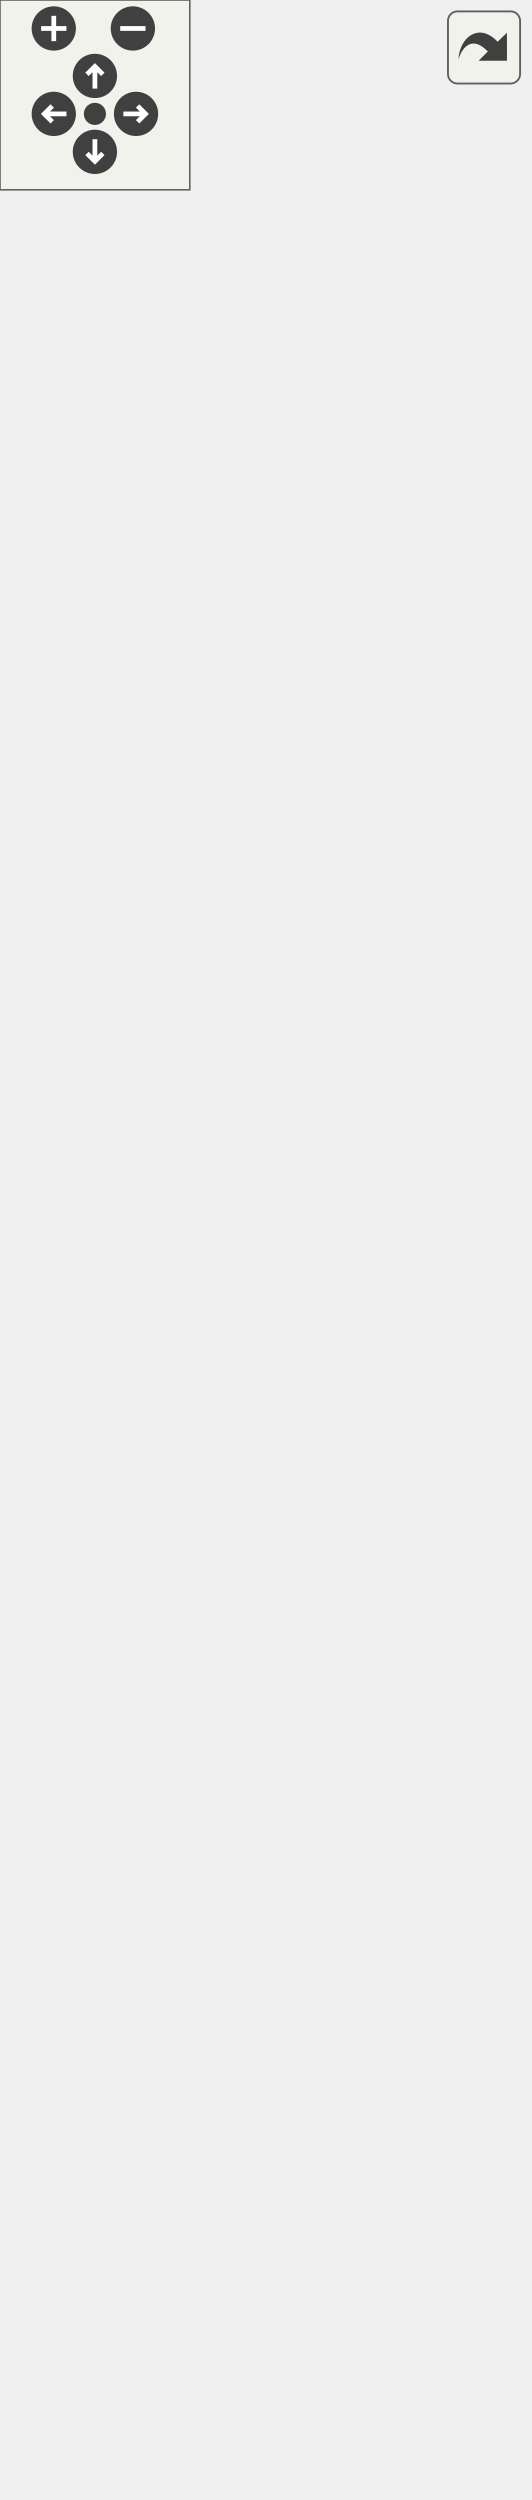
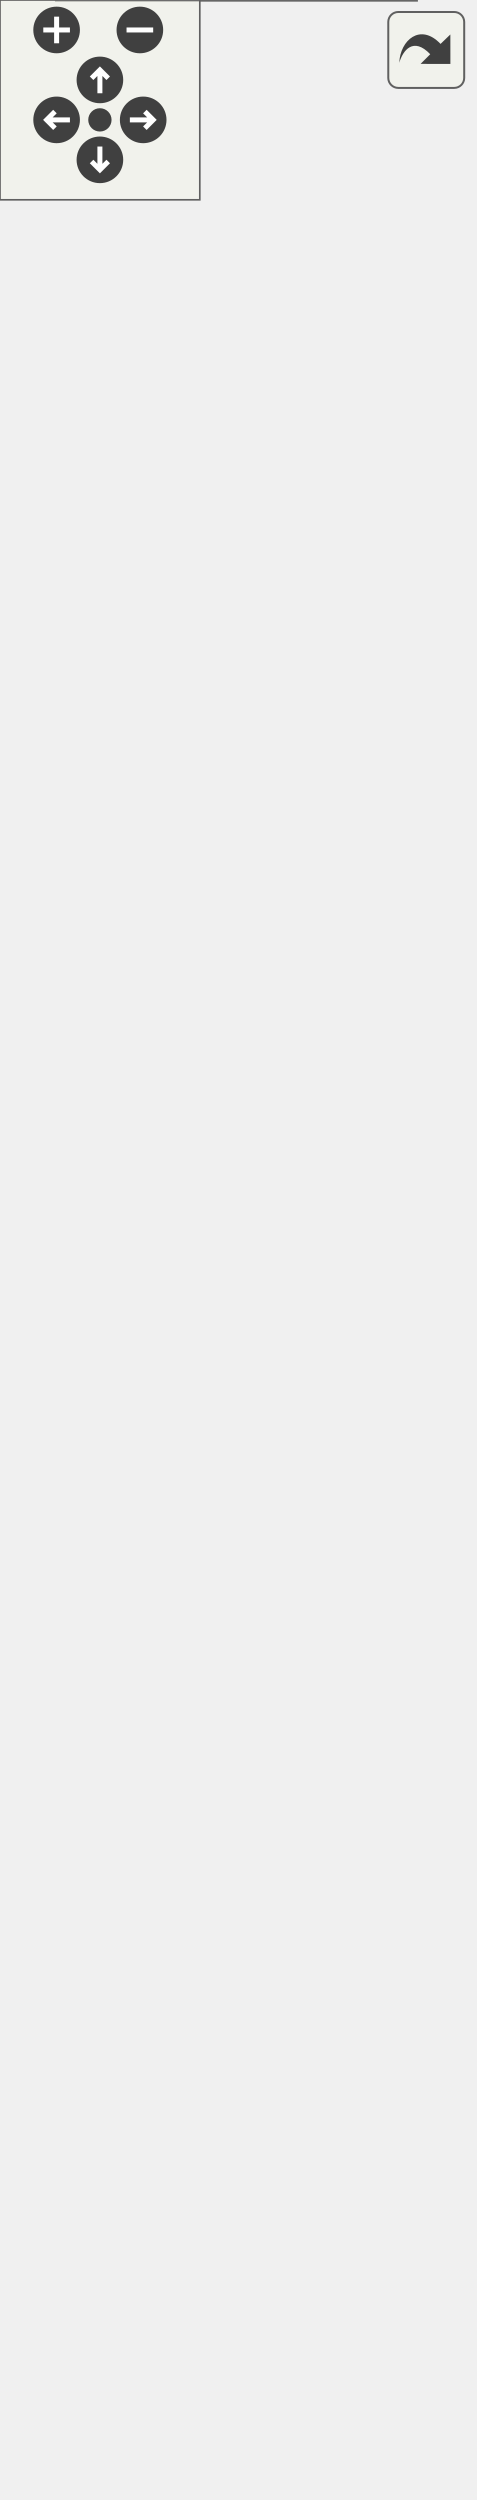
<svg xmlns="http://www.w3.org/2000/svg" xmlns:xlink="http://www.w3.org/1999/xlink" id="main" version="1.1" xml:space="preserve">
  <style type="text/css">
.edge:hover path { stroke: red; }
.edge:hover polygon { stroke: red; fill: red; }
</style>
  <defs>
    <circle id="rim" cx="0" cy="0" r="7" />
    <circle id="rim2" cx="0" cy="0" r="3.5" />
    <g id="zoomPlus">
      <use xlink:href="#rim" fill="#404040">
        <set attributeName="fill" to="#808080" begin="zoomplus.mouseover" end="zoomplus.mouseout" />
      </use>
      <path d="M-4,0h8M0,-4v8" fill="none" stroke="white" stroke-width="1.5" pointer-events="none" />
    </g>
    <g id="zoomMin">
      <use xlink:href="#rim" fill="#404040">
        <set attributeName="fill" to="#808080" begin="zoomminus.mouseover" end="zoomminus.mouseout" />
      </use>
      <path d="M-4,0h8" fill="none" stroke="white" stroke-width="1.5" pointer-events="none" />
    </g>
    <g id="dirArrow">
      <path fill="none" stroke="white" stroke-width="1.5" d="M0,-3.0v7 M-2.5,-0.5L0,-3.0L2.5,-0.5" />
    </g>
    <g id="resetDef">
      <use xlink:href="#rim2" fill="#404040">
        <set attributeName="fill" to="#808080" begin="reset.mouseover" end="reset.mouseout" />
      </use>
    </g>
  </defs>
  <svg id="graph" class="graph">
    <g id="viewport">
      <g id="node1" class="node">
        <g id="a_node1">
          <a xlink:title="DataPixx Communication Class.">
-             <polygon fill="#bfbfbf" stroke="black" points="21,-0.5 21,-244.5 146,-244.5 146,-0.5 21,-0.5" />
-             <text text-anchor="middle" x="83.5" y="-232.5" font-family="Iosevka" font-size="10.00">dPixxManager</text>
-             <polyline fill="none" stroke="black" points="21,-225.5 146,-225.5 " />
-             <text text-anchor="start" x="29" y="-213.5" font-family="Iosevka" font-size="10.00">+ verbose</text>
-             <text text-anchor="start" x="29" y="-202.5" font-family="Iosevka" font-size="10.00">+ strobeLine</text>
-             <text text-anchor="start" x="29" y="-191.5" font-family="Iosevka" font-size="10.00">+ stimOFFValue</text>
-             <text text-anchor="start" x="29" y="-180.5" font-family="Iosevka" font-size="10.00">+ silentMode</text>
-             <text text-anchor="start" x="29" y="-169.5" font-family="Iosevka" font-size="10.00">+ nBits</text>
-             <text text-anchor="start" x="29" y="-158.5" font-family="Iosevka" font-size="10.00">+ isOpen</text>
-             <text text-anchor="start" x="29" y="-147.5" font-family="Iosevka" font-size="10.00">+ sendValue</text>
-             <text text-anchor="start" x="29" y="-136.5" font-family="Iosevka" font-size="10.00">+ lastValue</text>
-             <polyline fill="none" stroke="black" points="21,-129.5 146,-129.5 " />
-             <text text-anchor="start" x="29" y="-117.5" font-family="Iosevka" font-size="10.00">+ dPixxManager()</text>
-             <text text-anchor="start" x="29" y="-106.5" font-family="Iosevka" font-size="10.00">+ open()</text>
-             <text text-anchor="start" x="29" y="-95.5" font-family="Iosevka" font-size="10.00">+ close()</text>
-             <text text-anchor="start" x="29" y="-84.5" font-family="Iosevka" font-size="10.00">+ sendStrobe()</text>
-             <text text-anchor="start" x="29" y="-73.5" font-family="Iosevka" font-size="10.00">+ prepareStrobe()</text>
-             <text text-anchor="start" x="29" y="-62.5" font-family="Iosevka" font-size="10.00">+ triggerStrobe()</text>
-             <text text-anchor="start" x="29" y="-51.5" font-family="Iosevka" font-size="10.00">+ resetStrobe()</text>
-             <text text-anchor="start" x="29" y="-40.5" font-family="Iosevka" font-size="10.00">+ rstart()</text>
-             <text text-anchor="start" x="29" y="-29.5" font-family="Iosevka" font-size="10.00">+ rstop()</text>
-             <text text-anchor="start" x="29" y="-18.5" font-family="Iosevka" font-size="10.00">+ startRecording()</text>
-             <text text-anchor="start" x="29" y="-7.5" font-family="Iosevka" font-size="10.00">and 10 more...</text>
+             <polygon fill="#999999" stroke="#666666" points="125,-239 17,-239 17,0 125,0 125,-239" />
+             <text text-anchor="middle" x="71" y="-227" font-family="Iosevka" font-size="10.00">{dPixxManager</text>
+             <text text-anchor="start" x="25" y="-216" font-family="Iosevka" font-size="10.00">|+ verbose</text>
+             <text text-anchor="start" x="25" y="-205" font-family="Iosevka" font-size="10.00">+ strobeLine</text>
+             <text text-anchor="start" x="25" y="-194" font-family="Iosevka" font-size="10.00">+ stimOFFValue</text>
+             <text text-anchor="start" x="25" y="-183" font-family="Iosevka" font-size="10.00">+ silentMode</text>
+             <text text-anchor="start" x="25" y="-172" font-family="Iosevka" font-size="10.00">+ nBits</text>
+             <text text-anchor="start" x="25" y="-161" font-family="Iosevka" font-size="10.00">+ isOpen</text>
+             <text text-anchor="start" x="25" y="-150" font-family="Iosevka" font-size="10.00">+ sendValue</text>
+             <text text-anchor="start" x="25" y="-139" font-family="Iosevka" font-size="10.00">+ lastValue</text>
+             <text text-anchor="start" x="25" y="-128" font-family="Iosevka" font-size="10.00">|+ dPixxManager()</text>
+             <text text-anchor="start" x="25" y="-117" font-family="Iosevka" font-size="10.00">+ open()</text>
+             <text text-anchor="start" x="25" y="-106" font-family="Iosevka" font-size="10.00">+ close()</text>
+             <text text-anchor="start" x="25" y="-95" font-family="Iosevka" font-size="10.00">+ sendStrobe()</text>
+             <text text-anchor="start" x="25" y="-84" font-family="Iosevka" font-size="10.00">+ prepareStrobe()</text>
+             <text text-anchor="start" x="25" y="-73" font-family="Iosevka" font-size="10.00">+ triggerStrobe()</text>
+             <text text-anchor="start" x="25" y="-62" font-family="Iosevka" font-size="10.00">+ resetStrobe()</text>
+             <text text-anchor="start" x="25" y="-51" font-family="Iosevka" font-size="10.00">+ rstart()</text>
+             <text text-anchor="start" x="25" y="-40" font-family="Iosevka" font-size="10.00">+ rstop()</text>
+             <text text-anchor="start" x="25" y="-29" font-family="Iosevka" font-size="10.00">+ startRecording()</text>
+             <text text-anchor="start" x="25" y="-18" font-family="Iosevka" font-size="10.00">and 10 more...</text>
+             <text text-anchor="middle" x="71" y="-7" font-family="Iosevka" font-size="10.00">}</text>
          </a>
        </g>
      </g>
      <g id="node2" class="node">
        <g id="a_node2">
          <a xlink:href="classopticka_core.html" target="_top" xlink:title="optickaCore base class inherited by many other opticka classes.">
-             <polygon fill="none" stroke="black" points="0,-281.5 0,-635.5 167,-635.5 167,-281.5 0,-281.5" />
-             <text text-anchor="middle" x="83.5" y="-623.5" font-family="Iosevka" font-size="10.00">optickaCore</text>
-             <polyline fill="none" stroke="black" points="0,-616.5 167,-616.5 " />
-             <text text-anchor="start" x="8" y="-604.5" font-family="Iosevka" font-size="10.00">+ name</text>
-             <text text-anchor="start" x="8" y="-593.5" font-family="Iosevka" font-size="10.00">+ comment</text>
-             <text text-anchor="start" x="8" y="-582.5" font-family="Iosevka" font-size="10.00">+ verbose</text>
-             <text text-anchor="start" x="8" y="-571.5" font-family="Iosevka" font-size="10.00">+ dateStamp</text>
-             <text text-anchor="start" x="8" y="-560.5" font-family="Iosevka" font-size="10.00">+ uuid</text>
-             <text text-anchor="start" x="8" y="-549.5" font-family="Iosevka" font-size="10.00">+ paths</text>
-             <text text-anchor="start" x="8" y="-538.5" font-family="Iosevka" font-size="10.00">+ fullName</text>
-             <text text-anchor="start" x="8" y="-527.5" font-family="Iosevka" font-size="10.00"># cloning</text>
-             <text text-anchor="start" x="8" y="-516.5" font-family="Iosevka" font-size="10.00"># mversion</text>
-             <text text-anchor="start" x="8" y="-505.5" font-family="Iosevka" font-size="10.00"># className</text>
-             <text text-anchor="start" x="8" y="-494.5" font-family="Iosevka" font-size="10.00"># savePrefix</text>
-             <polyline fill="none" stroke="black" points="0,-487.5 167,-487.5 " />
-             <text text-anchor="start" x="8" y="-475.5" font-family="Iosevka" font-size="10.00">+ optickaCore()</text>
-             <text text-anchor="start" x="8" y="-464.5" font-family="Iosevka" font-size="10.00">+ fullName()</text>
-             <text text-anchor="start" x="8" y="-453.5" font-family="Iosevka" font-size="10.00">+ initialiseSaveFile()</text>
-             <text text-anchor="start" x="8" y="-442.5" font-family="Iosevka" font-size="10.00">+ findAttributes()</text>
-             <text text-anchor="start" x="8" y="-431.5" font-family="Iosevka" font-size="10.00">+ findAttributesandType()</text>
-             <text text-anchor="start" x="8" y="-420.5" font-family="Iosevka" font-size="10.00">+ clone()</text>
-             <text text-anchor="start" x="8" y="-409.5" font-family="Iosevka" font-size="10.00">+ checkSuperclasses()</text>
-             <text text-anchor="start" x="8" y="-398.5" font-family="Iosevka" font-size="10.00">+ editProperties()</text>
-             <text text-anchor="start" x="8" y="-387.5" font-family="Iosevka" font-size="10.00">+ set()</text>
-             <text text-anchor="start" x="8" y="-376.5" font-family="Iosevka" font-size="10.00">+ checkPaths()</text>
-             <text text-anchor="start" x="8" y="-365.5" font-family="Iosevka" font-size="10.00">+ makeArgs()</text>
-             <text text-anchor="start" x="8" y="-354.5" font-family="Iosevka" font-size="10.00">+ addDefaults()</text>
-             <text text-anchor="start" x="8" y="-343.5" font-family="Iosevka" font-size="10.00"># parseArgs()</text>
-             <text text-anchor="start" x="8" y="-332.5" font-family="Iosevka" font-size="10.00"># addArgs()</text>
-             <text text-anchor="start" x="8" y="-321.5" font-family="Iosevka" font-size="10.00"># setPaths()</text>
-             <text text-anchor="start" x="8" y="-310.5" font-family="Iosevka" font-size="10.00"># toStructure()</text>
-             <text text-anchor="start" x="8" y="-299.5" font-family="Iosevka" font-size="10.00"># getType()</text>
-             <text text-anchor="start" x="8" y="-288.5" font-family="Iosevka" font-size="10.00"># salutation()</text>
+             <polygon fill="white" stroke="#666666" points="142,-624 0,-624 0,-275 142,-275 142,-624" />
+             <text text-anchor="middle" x="71" y="-612" font-family="Iosevka" font-size="10.00">{optickaCore</text>
+             <text text-anchor="start" x="8" y="-601" font-family="Iosevka" font-size="10.00">|+ name</text>
+             <text text-anchor="start" x="8" y="-590" font-family="Iosevka" font-size="10.00">+ comment</text>
+             <text text-anchor="start" x="8" y="-579" font-family="Iosevka" font-size="10.00">+ verbose</text>
+             <text text-anchor="start" x="8" y="-568" font-family="Iosevka" font-size="10.00">+ dateStamp</text>
+             <text text-anchor="start" x="8" y="-557" font-family="Iosevka" font-size="10.00">+ uuid</text>
+             <text text-anchor="start" x="8" y="-546" font-family="Iosevka" font-size="10.00">+ paths</text>
+             <text text-anchor="start" x="8" y="-535" font-family="Iosevka" font-size="10.00">+ fullName</text>
+             <text text-anchor="start" x="8" y="-524" font-family="Iosevka" font-size="10.00"># cloning</text>
+             <text text-anchor="start" x="8" y="-513" font-family="Iosevka" font-size="10.00"># mversion</text>
+             <text text-anchor="start" x="8" y="-502" font-family="Iosevka" font-size="10.00"># className</text>
+             <text text-anchor="start" x="8" y="-491" font-family="Iosevka" font-size="10.00"># savePrefix</text>
+             <text text-anchor="start" x="8" y="-480" font-family="Iosevka" font-size="10.00">|+ optickaCore()</text>
+             <text text-anchor="start" x="8" y="-469" font-family="Iosevka" font-size="10.00">+ fullName()</text>
+             <text text-anchor="start" x="8" y="-458" font-family="Iosevka" font-size="10.00">+ initialiseSaveFile()</text>
+             <text text-anchor="start" x="8" y="-447" font-family="Iosevka" font-size="10.00">+ findAttributes()</text>
+             <text text-anchor="start" x="8" y="-436" font-family="Iosevka" font-size="10.00">+ findAttributesandType()</text>
+             <text text-anchor="start" x="8" y="-425" font-family="Iosevka" font-size="10.00">+ clone()</text>
+             <text text-anchor="start" x="8" y="-414" font-family="Iosevka" font-size="10.00">+ checkSuperclasses()</text>
+             <text text-anchor="start" x="8" y="-403" font-family="Iosevka" font-size="10.00">+ editProperties()</text>
+             <text text-anchor="start" x="8" y="-392" font-family="Iosevka" font-size="10.00">+ setProp()</text>
+             <text text-anchor="start" x="8" y="-381" font-family="Iosevka" font-size="10.00">+ checkPaths()</text>
+             <text text-anchor="start" x="8" y="-370" font-family="Iosevka" font-size="10.00">+ makeArgs()</text>
+             <text text-anchor="start" x="8" y="-359" font-family="Iosevka" font-size="10.00">+ addDefaults()</text>
+             <text text-anchor="start" x="8" y="-348" font-family="Iosevka" font-size="10.00"># parseArgs()</text>
+             <text text-anchor="start" x="8" y="-337" font-family="Iosevka" font-size="10.00"># addArgs()</text>
+             <text text-anchor="start" x="8" y="-326" font-family="Iosevka" font-size="10.00"># setPaths()</text>
+             <text text-anchor="start" x="8" y="-315" font-family="Iosevka" font-size="10.00"># toStructure()</text>
+             <text text-anchor="start" x="8" y="-304" font-family="Iosevka" font-size="10.00"># getType()</text>
+             <text text-anchor="start" x="8" y="-293" font-family="Iosevka" font-size="10.00"># salutation()</text>
+             <text text-anchor="middle" x="71" y="-282" font-family="Iosevka" font-size="10.00">}</text>
          </a>
        </g>
      </g>
      <g id="edge1" class="edge">
-         <path fill="none" stroke="midnightblue" d="M83.5,-271.07C83.5,-262.11 83.5,-253.22 83.5,-244.52" />
-         <polygon fill="none" stroke="midnightblue" points="80,-271.21 83.5,-281.21 87,-271.21 80,-271.21" />
+         <path fill="none" stroke="#63b8ff" d="M71,-264.8C71,-256.23 71,-247.73 71,-239.4" />
+         <polygon fill="none" stroke="#63b8ff" points="67.5,-264.9 71,-274.9 74.5,-264.9 67.5,-264.9" />
      </g>
      <g id="node3" class="node">
        <g id="a_node3">
          <a xlink:title=" ">
-             <polygon fill="none" stroke="black" points="57,-672.5 57,-729.5 110,-729.5 110,-672.5 57,-672.5" />
-             <text text-anchor="middle" x="83.5" y="-717.5" font-family="Iosevka" font-size="10.00">handle</text>
-             <polyline fill="none" stroke="black" points="57,-710.5 110,-710.5 " />
-             <text text-anchor="middle" x="83.5" y="-698.5" font-family="Iosevka" font-size="10.00"> </text>
-             <polyline fill="none" stroke="black" points="57,-691.5 110,-691.5 " />
-             <text text-anchor="middle" x="83.5" y="-679.5" font-family="Iosevka" font-size="10.00"> </text>
+             <polygon fill="white" stroke="#666666" points="99,-690 43,-690 43,-660 99,-660 99,-690" />
+             <text text-anchor="middle" x="71" y="-678" font-family="Iosevka" font-size="10.00">{handle</text>
+             <text text-anchor="middle" x="71" y="-667" font-family="Iosevka" font-size="10.00">||}</text>
          </a>
        </g>
      </g>
      <g id="edge2" class="edge">
-         <path fill="none" stroke="midnightblue" d="M83.5,-662.18C83.5,-654.22 83.5,-645.35 83.5,-635.87" />
-         <polygon fill="none" stroke="midnightblue" points="80,-662.41 83.5,-672.41 87,-662.41 80,-662.41" />
+         <path fill="none" stroke="#63b8ff" d="M71,-649.46C71,-642.25 71,-633.76 71,-624.42" />
+         <polygon fill="none" stroke="#63b8ff" points="67.5,-649.68 71,-659.68 74.5,-649.68 67.5,-649.68" />
      </g>
    </g>
  </svg>
  <g id="navigator" transform="translate(0 0)" fill="#404254">
    <rect fill="#f2f5e9" fill-opacity="0.5" stroke="#606060" stroke-width=".5" x="0" y="0" width="60" height="60" />
    <use id="zoomplus" xlink:href="#zoomPlus" x="17" y="9" />
    <use id="zoomminus" xlink:href="#zoomMin" x="42" y="9" />
    <use id="reset" xlink:href="#resetDef" x="30" y="36" />
    <g id="arrowUp" xlink:href="#dirArrow" transform="translate(30 24)">
      <use xlink:href="#rim" fill="#404040">
        <set attributeName="fill" to="#808080" begin="arrowUp.mouseover" end="arrowUp.mouseout" />
      </use>
      <path fill="none" stroke="white" stroke-width="1.5" d="M0,-3.0v7 M-2.5,-0.5L0,-3.0L2.5,-0.5" />
    </g>
    <g id="arrowRight" xlink:href="#dirArrow" transform="rotate(90) translate(36 -43)">
      <use xlink:href="#rim" fill="#404040">
        <set attributeName="fill" to="#808080" begin="arrowRight.mouseover" end="arrowRight.mouseout" />
      </use>
      <path fill="none" stroke="white" stroke-width="1.5" d="M0,-3.0v7 M-2.5,-0.5L0,-3.0L2.5,-0.5" />
    </g>
    <g id="arrowDown" xlink:href="#dirArrow" transform="rotate(180) translate(-30 -48)">
      <use xlink:href="#rim" fill="#404040">
        <set attributeName="fill" to="#808080" begin="arrowDown.mouseover" end="arrowDown.mouseout" />
      </use>
      <path fill="none" stroke="white" stroke-width="1.5" d="M0,-3.0v7 M-2.5,-0.5L0,-3.0L2.5,-0.5" />
    </g>
    <g id="arrowLeft" xlink:href="#dirArrow" transform="rotate(270) translate(-36 17)">
      <use xlink:href="#rim" fill="#404040">
        <set attributeName="fill" to="#808080" begin="arrowLeft.mouseover" end="arrowLeft.mouseout" />
      </use>
      <path fill="none" stroke="white" stroke-width="1.5" d="M0,-3.0v7 M-2.5,-0.5L0,-3.0L2.5,-0.5" />
    </g>
  </g>
  <svg viewBox="0 0 15 15" width="100%" height="30px" preserveAspectRatio="xMaxYMin meet">
    <g id="arrow_out" transform="scale(0.3 0.3)">
      <a xlink:href="classd_pixx_manager__inherit__graph_org.svg" target="_base">
        <rect id="button" ry="5" rx="5" y="6" x="6" height="38" width="38" fill="#f2f5e9" fill-opacity="0.5" stroke="#606060" stroke-width="1.0" />
        <path id="arrow" d="M 11.5,31.437 C 11.94,20.098 22.043,11.323 32.159,21.979 L 37.069,17.246 C 37.069,17.246 37.088,32 37.088,32 L 22.16,31.978 C 22.16,31.978 26.998,27.14 26.998,27.14 C 18.529,18.264 13.292,25.23 11.5,31.437 z" style="fill:#404040;" />
      </a>
    </g>
  </svg>
</svg>
